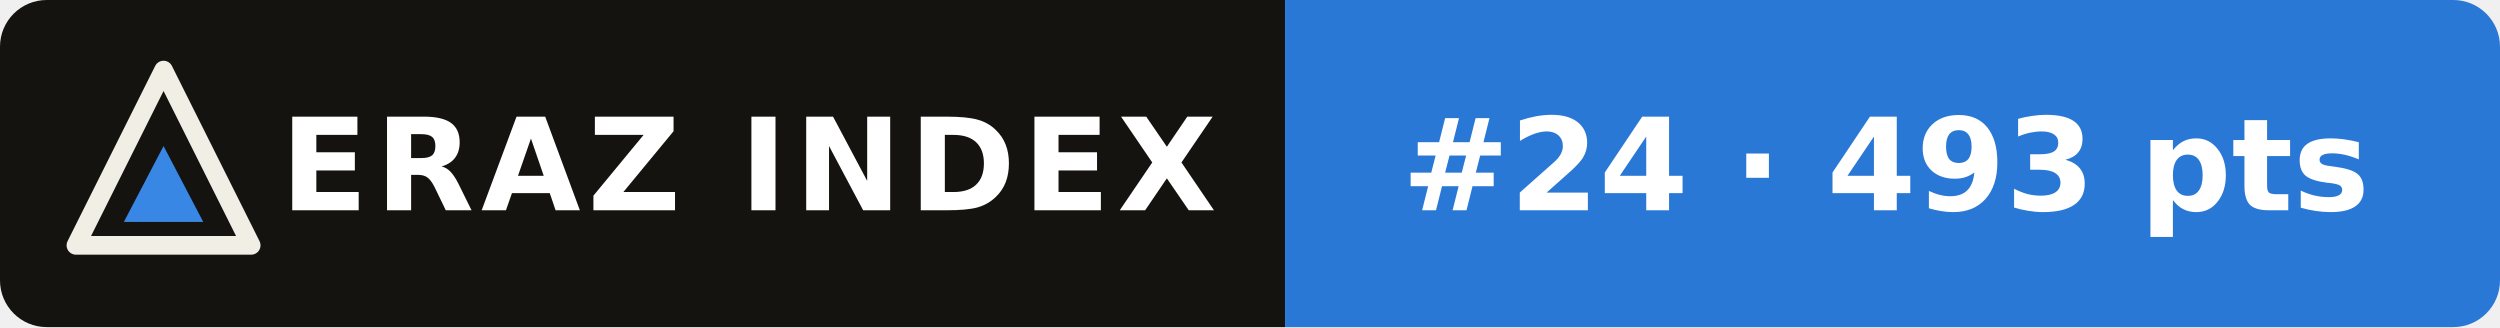
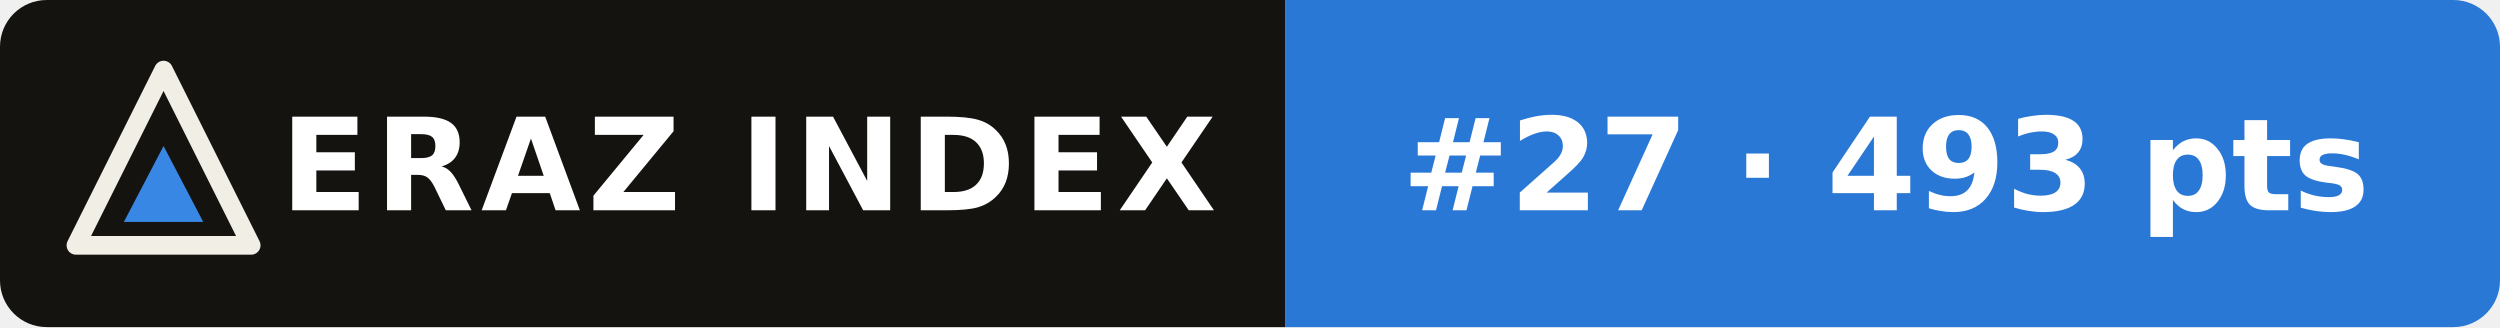
- <svg xmlns="http://www.w3.org/2000/svg" width="214" height="28" viewBox="0 0 214 28" role="img" aria-label="ERAZ Index: Mistral Large 4 #24 · 493 pts">
+ <svg xmlns="http://www.w3.org/2000/svg" width="214" height="28" viewBox="0 0 214 28" role="img" aria-label="ERAZ Index: Mistral Large 4 #27 · 493 pts">
  <clipPath id="c">
    <rect width="214" height="28" rx="4" />
  </clipPath>
  <g clip-path="url(#c)">
    <rect width="110" height="28" fill="#14130f" />
    <rect x="110" width="104" height="28" fill="#2a78d6" />
  </g>
  <path d="M14 6 21.5 21H6.5Z" fill="none" stroke="#f1eee6" stroke-width="1.6" stroke-linejoin="round" />
  <path d="M14 12.5 17.4 19H10.6Z" fill="#3987e5" />
  <g font-family="Verdana,DejaVu Sans,Geneva,sans-serif" font-size="11" font-weight="bold" fill="#fff">
    <text x="24" y="18" letter-spacing=".6">ERAZ INDEX</text>
-     <text x="120" y="18">#24 · 493 pts</text>
+     <text x="120" y="18">#27 · 493 pts</text>
  </g>
</svg>
